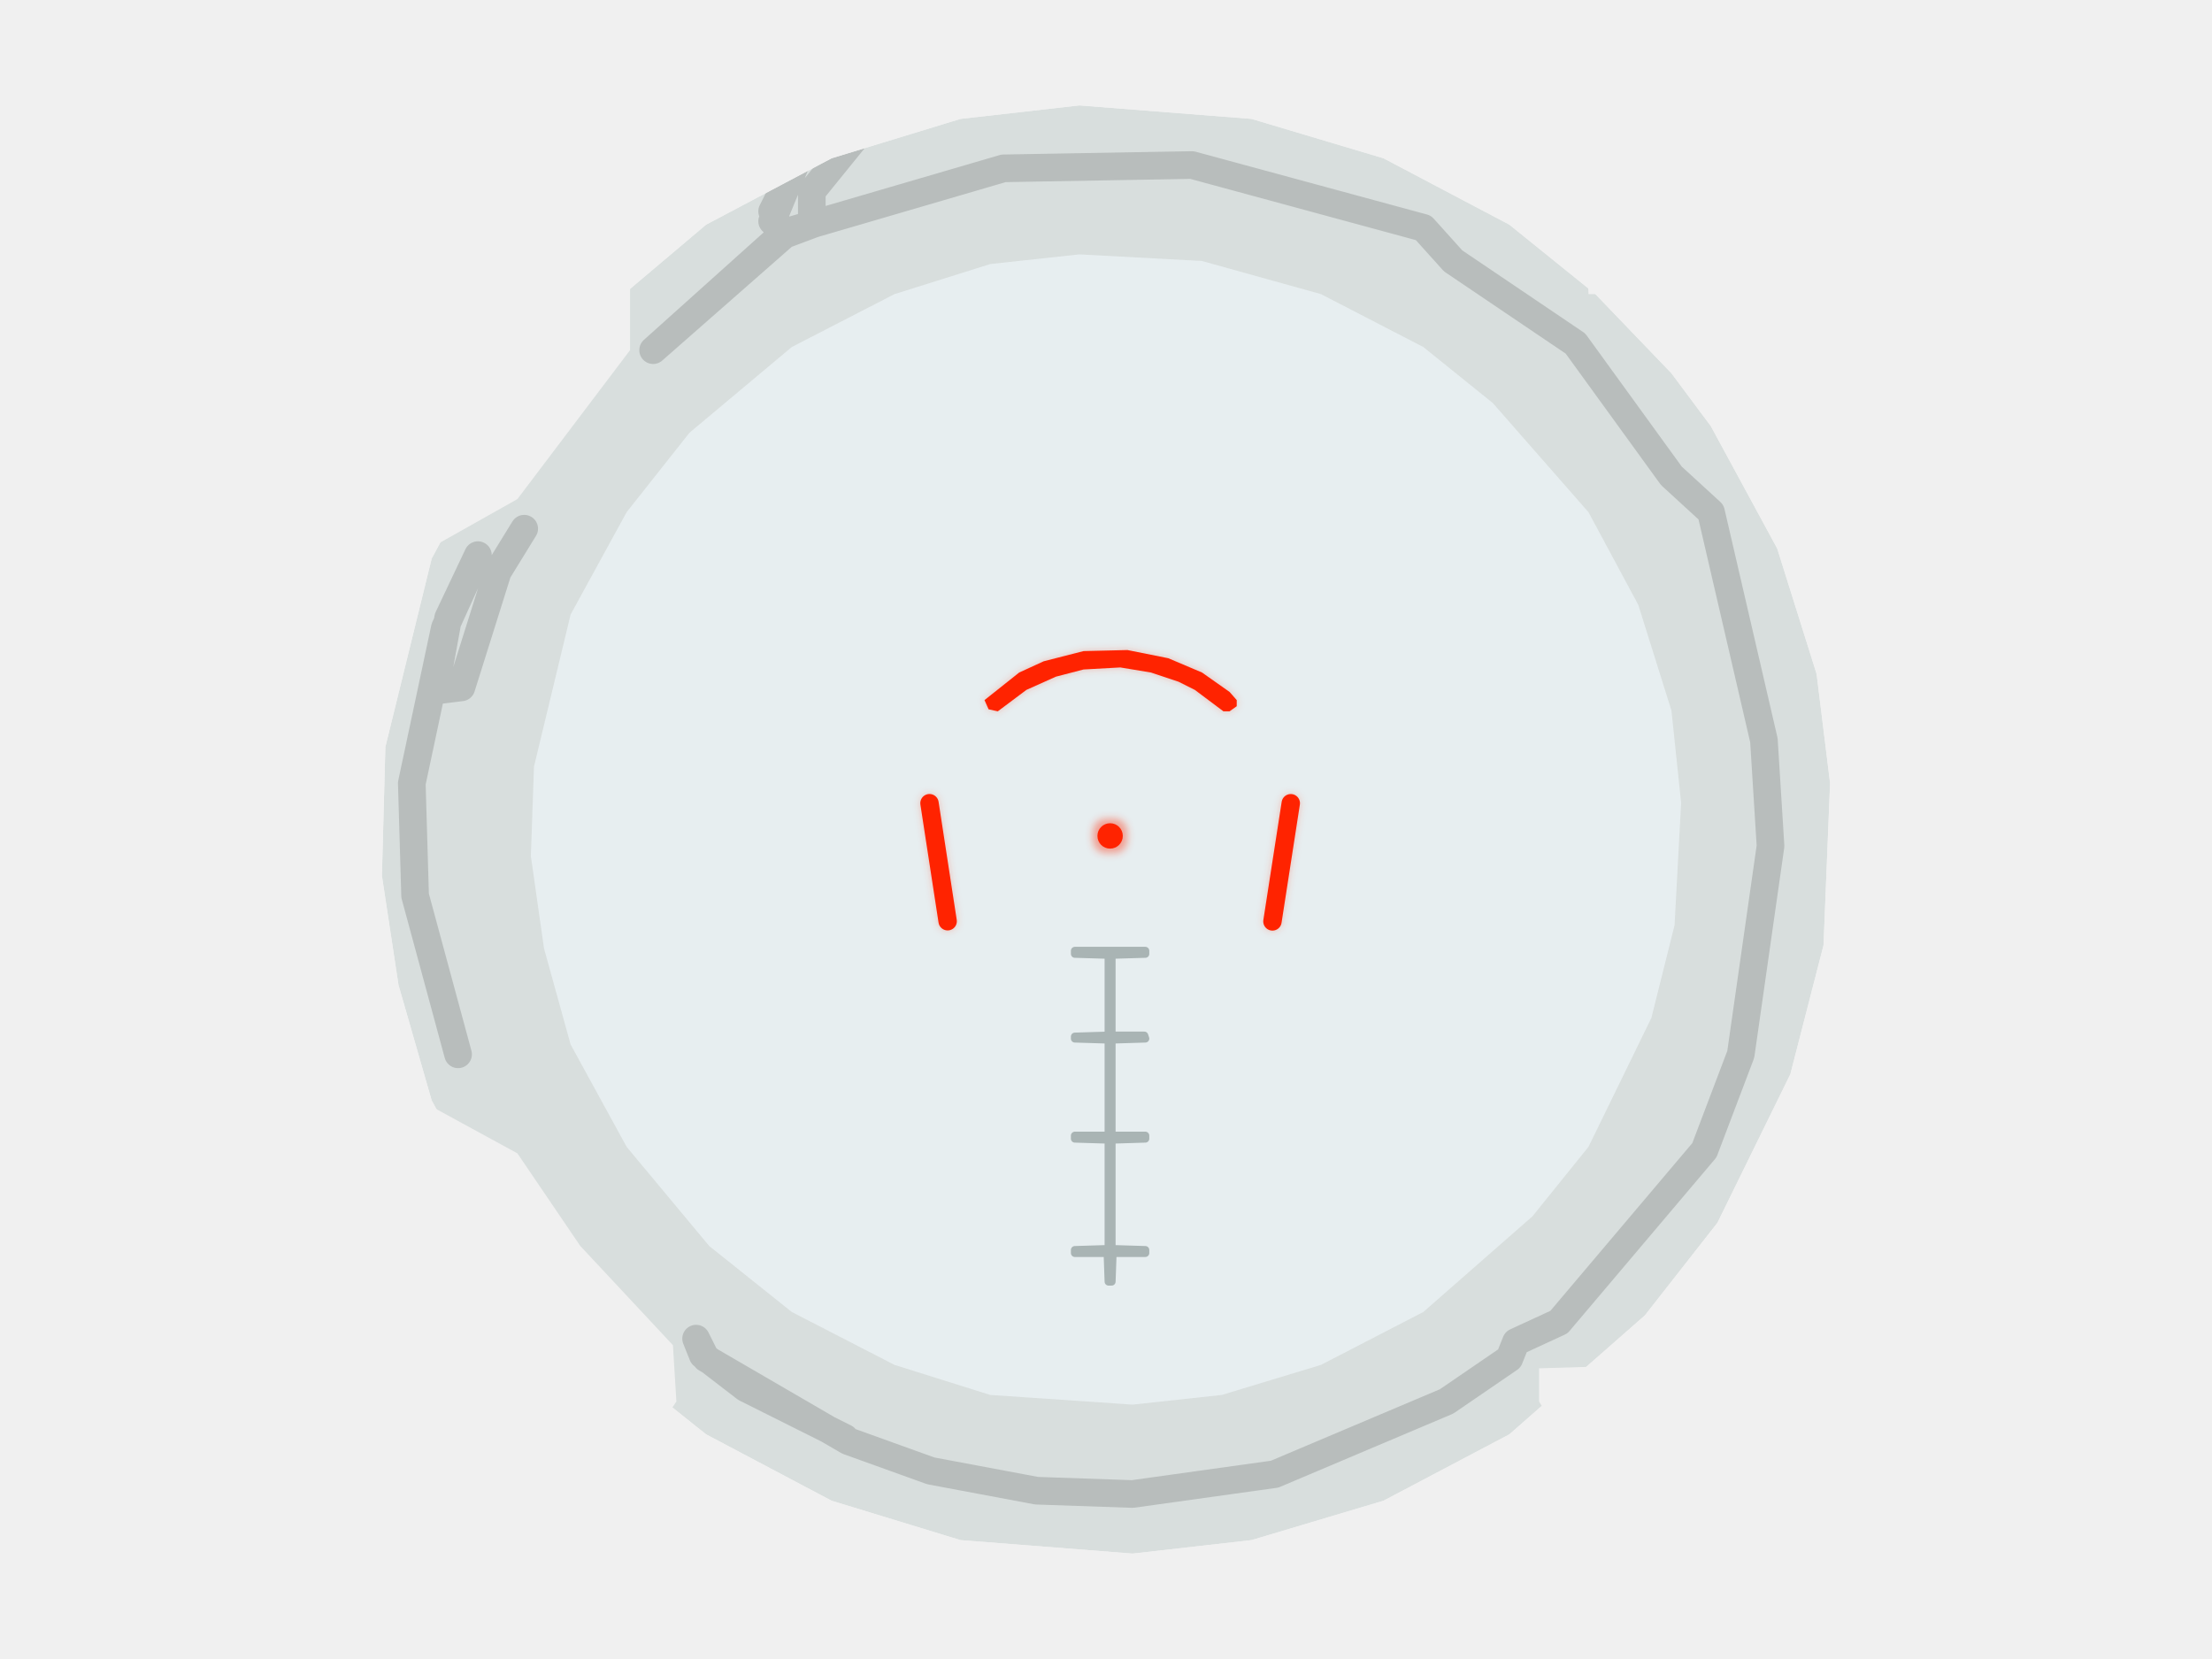
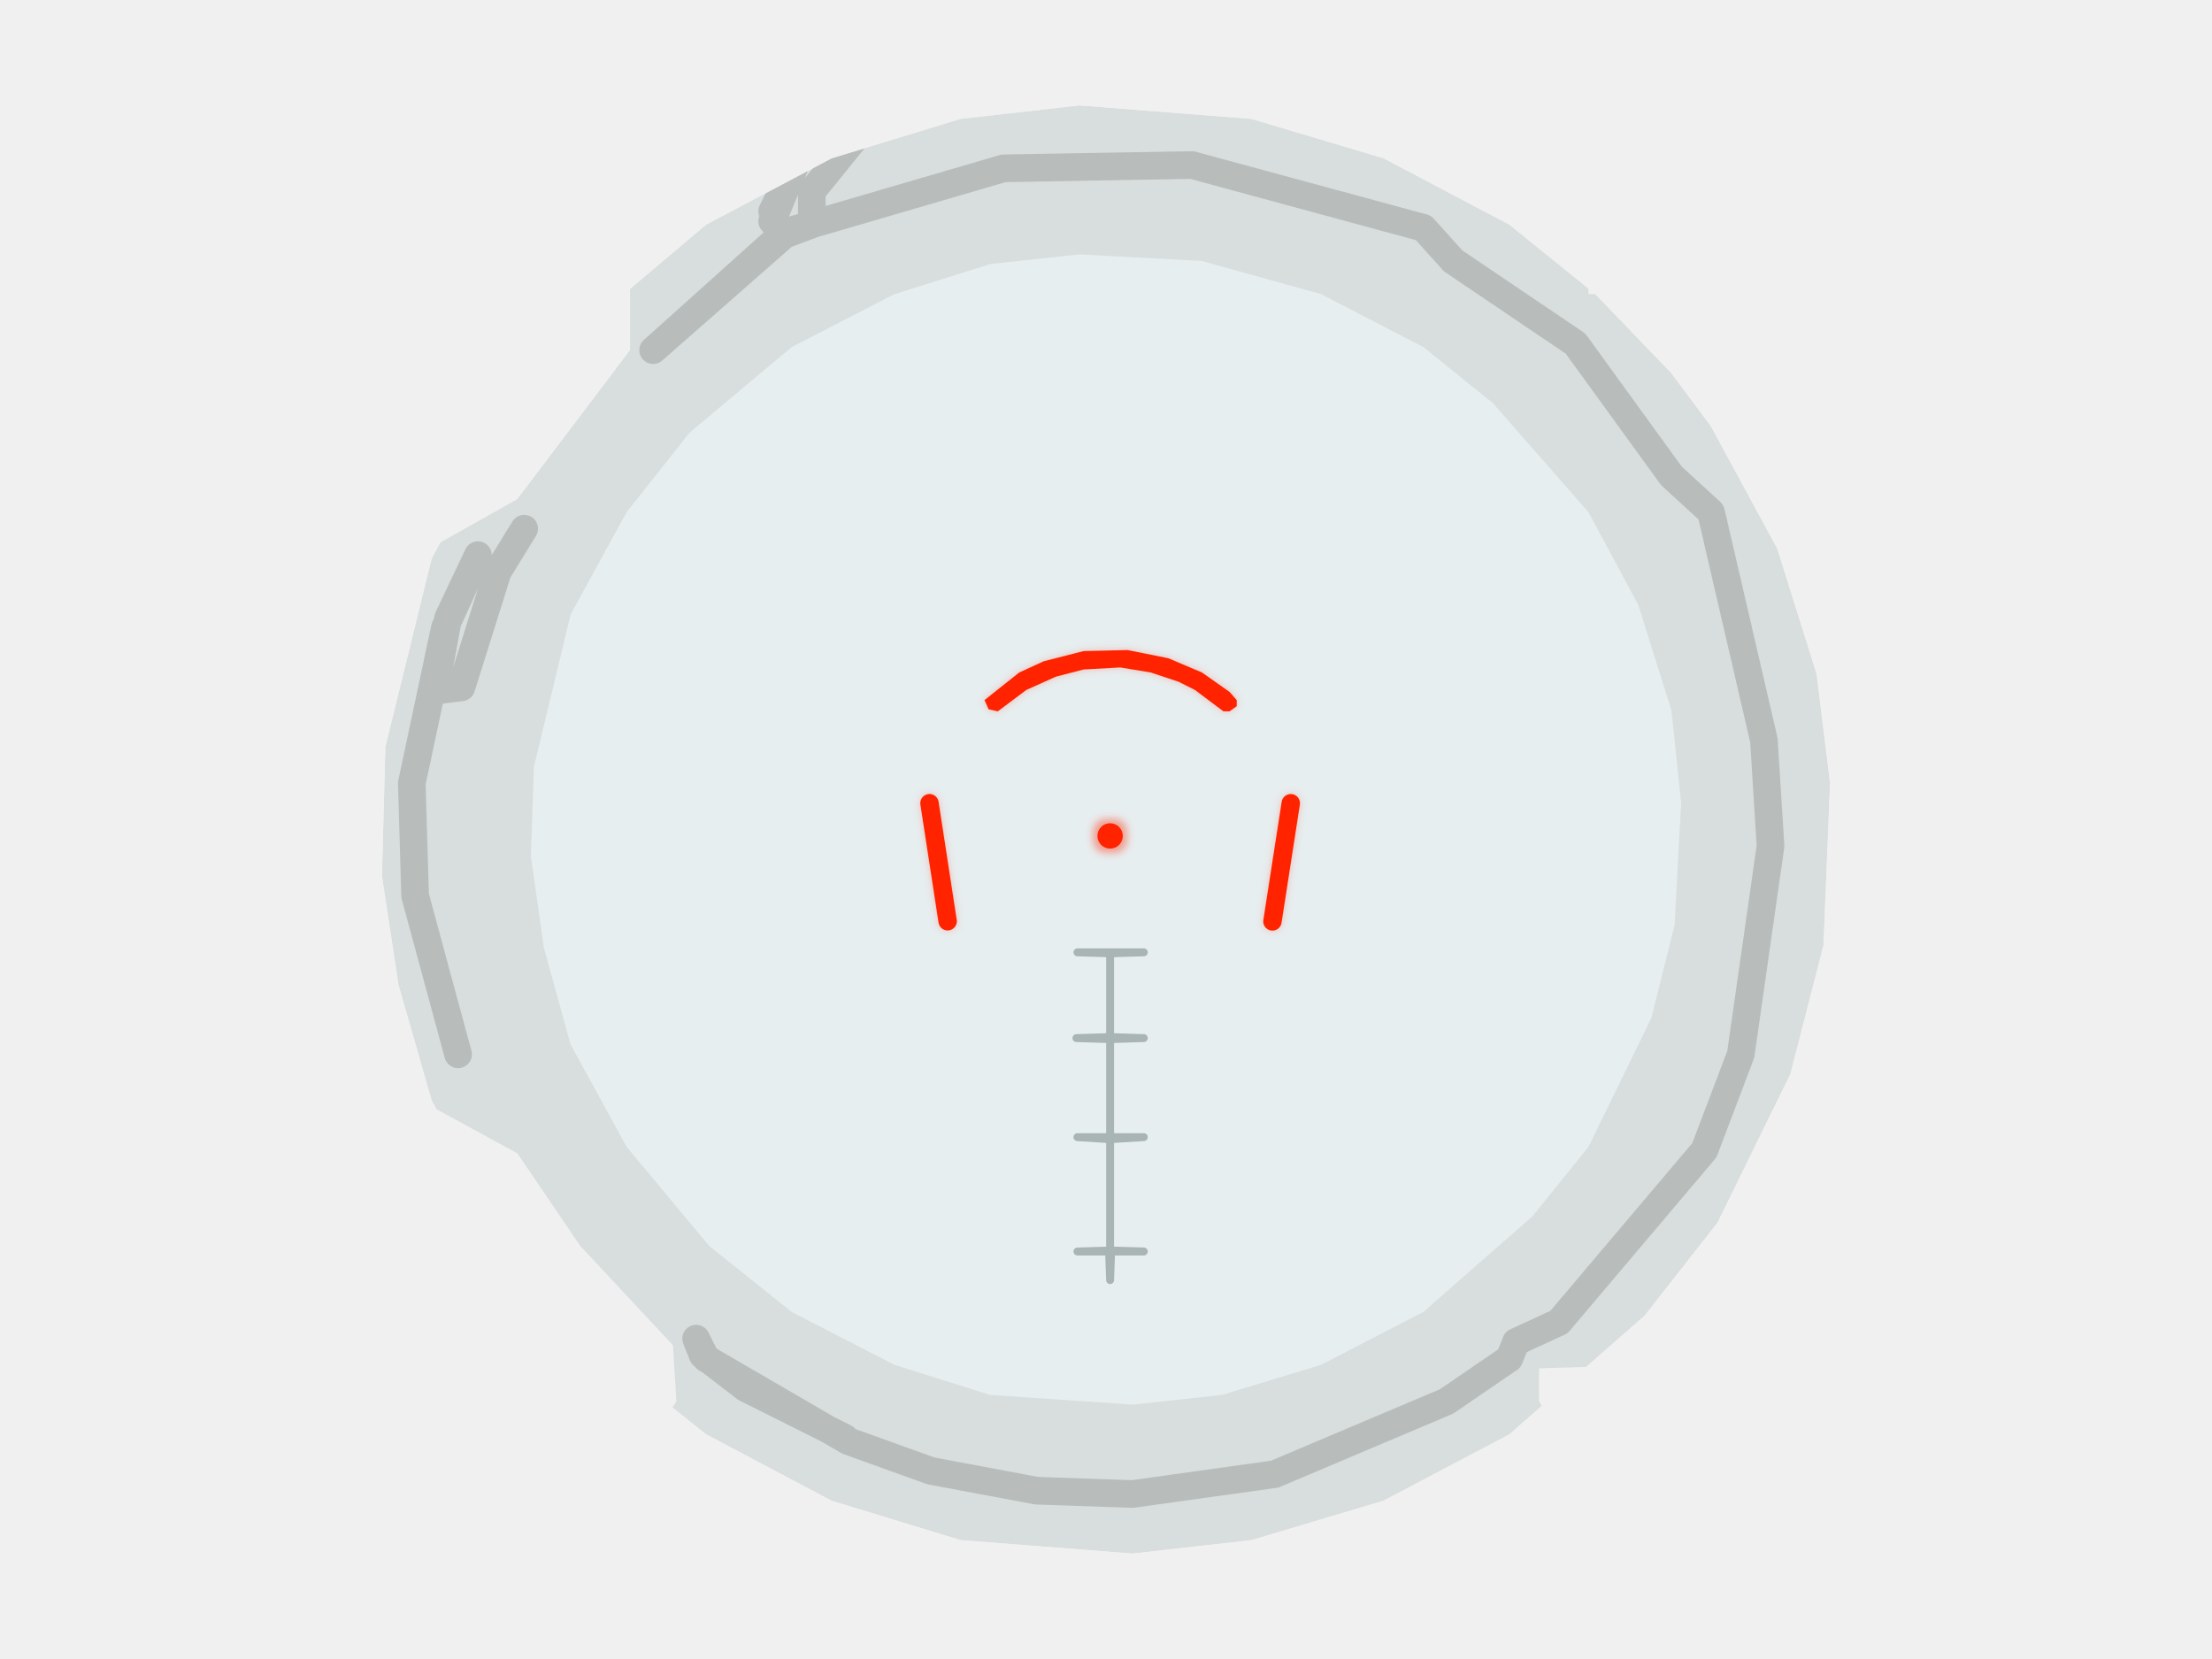
<svg xmlns="http://www.w3.org/2000/svg" viewBox="0 0 64 48">
  <g transform="translate(0 -8.000)">
    <defs>
      <clipPath id="ring-sfg2500x">
        <path d="M31.23,11.05 L27.79,11.44 L24.06,12.58 L20.43,14.50 L16.70,17.65 L14.40,20.62 L12.49,24.16 L11.15,29.61 L11.05,33.34 L11.53,36.50 L12.49,39.84 L14.59,43.67 L17.56,47.21 L20.43,49.50 L24.06,51.42 L27.79,52.56 L32.77,52.95 L36.21,52.56 L40.03,51.42 L43.67,49.50 L47.59,46.06 L49.69,43.38 L51.80,39.08 L52.76,35.35 L52.95,30.66 L52.56,27.50 L51.42,23.87 L49.50,20.33 L48.36,18.80 L46.16,16.51 L43.67,14.50 L40.03,12.58 L36.21,11.44Z" />
      </clipPath>
    </defs>
    <g clip-path="url(#ring-sfg2500x)">
      <defs>
        <mask id="glass-sfg2500x" maskUnits="userSpaceOnUse" x="-64" y="-64" width="192" height="192">
          <rect x="-64" y="-64" width="192" height="192" fill="#fff" />
          <path d="M31.23,15.36 L28.65,15.64 L25.88,16.51 L22.91,18.04 L19.95,20.52 L18.13,22.82 L16.51,25.78 L15.45,30.18 L15.36,32.77 L15.74,35.44 L16.51,38.22 L18.13,41.18 L20.52,44.05 L22.91,45.96 L25.88,47.49 L28.65,48.36 L32.77,48.64 L35.35,48.36 L38.22,47.49 L41.18,45.96 L44.34,43.19 L45.96,41.18 L47.78,37.45 L48.45,34.77 L48.64,31.23 L48.36,28.56 L47.40,25.50 L45.96,22.82 L43.19,19.66 L41.18,18.04 L38.22,16.51 L34.77,15.55Z" fill="#000" />
        </mask>
      </defs>
      <g mask="url(#glass-sfg2500x)">
        <path d="M24.64,9.33 L23.30,12.11 L18.23,12.11 L18.23,18.13 L14.97,22.44 L9.71,25.40 L9.52,26.74 L8.85,27.12 L8.38,28.75 L8.38,35.06 L8.85,36.69 L9.52,37.07 L9.71,38.50 L14.97,41.37 L16.79,44.05 L19.47,46.92 L19.57,48.55 L18.42,50.27 L18.42,52.76 L20.91,55.43 L21.00,61.36 L20.62,62.61 L17.37,66.43 L17.37,74.08 L18.90,76.28 L22.34,76.28 L23.01,75.71 L22.72,74.56 L20.91,72.65 L20.81,71.88 L26.55,71.88 L27.41,72.36 L42.90,72.36 L43.00,72.84 L41.28,74.56 L41.18,76.19 L45.20,76.19 L46.63,74.18 L46.63,66.43 L43.57,62.89 L43.00,61.17 L43.19,55.34 L45.58,52.76 L45.58,50.27 L44.53,48.55 L44.53,47.59 L54.09,47.30 L54.19,46.83 L54.76,47.21 L56.10,47.21 L56.49,47.78 L57.06,47.78 L57.25,47.21 L62.51,47.88 L62.70,47.49 L62.70,16.22 L62.51,15.84 L57.25,16.51 L57.06,15.93 L56.49,15.93 L56.10,16.51 L54.76,16.51 L54.57,16.89 L54.09,16.51 L45.96,16.51 L45.77,12.11 L40.80,12.11 L39.36,9.33Z M24.35,57.54 L25.30,56.39 L26.64,55.91 L37.36,55.91 L38.50,56.29 L39.75,57.73 L40.03,63.09 L38.98,64.42 L35.54,66.62 L28.46,66.62 L25.40,64.71 L24.16,63.47Z" fill="#d8dedd" fill-rule="evenodd" />
        <g transform="translate(7.419 8.375) scale(0.09565)" fill="none" stroke="#b8bdbc" stroke-width="8.36" stroke-linecap="round" stroke-linejoin="round">
          <path d="M198,17 L168,54 L168,64 L160,67 L156,63 L163,46 L156,60 L159,67 L120,102 L161,66 L226,47 L283,46 L353,65 L362,75 L399,100 L428,140 L440,151 L456,220 L458,252 L449,315 L438,344 L394,396 L381,402 L379,407 L360,420 L308,442 L265,448 L236,447 L204,441 L179,432 L136,407 L133,401 L135,406 L148,416 L178,431" />
          <path d="M81,156 L73,169 L62,204 L54,205 L58,183 L67,164 L57,186 L47,233 L48,267 L61,315" />
          <path d="M338,592 L336,629 L179,629 L177,593 L178,628 L163,629 L135,657 L150,642" />
          <path d="M22,203 L22,238 L19,242 L19,250 L22,253 L22,289" />
        </g>
      </g>
      <path d="M31.23,15.36 L28.65,15.64 L25.88,16.51 L22.91,18.04 L19.95,20.52 L18.13,22.82 L16.51,25.78 L15.45,30.18 L15.36,32.77 L15.74,35.44 L16.51,38.22 L18.13,41.18 L20.52,44.05 L22.91,45.96 L25.88,47.49 L28.65,48.36 L32.77,48.64 L35.35,48.36 L38.22,47.49 L41.18,45.96 L44.34,43.19 L45.96,41.18 L47.78,37.45 L48.45,34.77 L48.64,31.23 L48.36,28.56 L47.40,25.50 L45.96,22.82 L43.19,19.66 L41.18,18.04 L38.22,16.51 L34.77,15.55Z" fill="#99dff0" fill-opacity="0.111" />
      <defs>
        <clipPath id="lens-sfg2500x">
          <path d="M31.23,15.36 L28.65,15.64 L25.88,16.51 L22.91,18.04 L19.95,20.52 L18.13,22.82 L16.51,25.78 L15.45,30.18 L15.36,32.77 L15.74,35.44 L16.51,38.22 L18.13,41.18 L20.52,44.05 L22.91,45.96 L25.88,47.49 L28.65,48.36 L32.77,48.64 L35.35,48.36 L38.22,47.49 L41.18,45.96 L44.34,43.19 L45.96,41.18 L47.78,37.45 L48.45,34.77 L48.64,31.23 L48.36,28.56 L47.40,25.50 L45.96,22.82 L43.19,19.66 L41.18,18.04 L38.22,16.51 L34.77,15.55Z" />
        </clipPath>
        <filter id="glow-lens-sfg2500x" filterUnits="userSpaceOnUse" x="-8" y="-8" width="80" height="80">
          <feMorphology operator="dilate" radius="0.114" />
          <feGaussianBlur stdDeviation="0.114" />
        </filter>
        <filter id="soft-lens-sfg2500x" filterUnits="userSpaceOnUse" x="-8" y="-8" width="80" height="80">
          <feGaussianBlur stdDeviation="0.114" />
        </filter>
      </defs>
      <g clip-path="url(#lens-sfg2500x)">
-         <path d="M31.099,35.509 L31.099,35.598 L32.074,35.627 L32.074,37.961 L31.099,37.991 L31.099,38.050 L32.074,38.080 L32.074,40.857 L31.099,40.857 L31.099,40.945 L32.074,40.975 L32.074,44.136 L31.099,44.166 L31.099,44.254 L32.045,44.254 L32.074,45.082 L32.163,45.082 L32.193,44.254 L33.138,44.254 L33.138,44.166 L32.163,44.136 L32.163,40.975 L33.138,40.945 L33.138,40.857 L32.163,40.857 L32.163,38.080 L33.138,38.050 L33.108,37.961 L32.163,37.961 L32.163,35.627 L33.138,35.598 L33.138,35.509Z" stroke="#a9b4b4" stroke-width="0.229" fill="none" stroke-linejoin="round" />
+         <path d="M33.094,35.554 L31.173,35.554 L32.119,35.583 L32.119,38.006 L31.144,38.035 L32.119,38.065 L32.119,40.901 L31.173,40.901 L32.119,40.960 L32.119,44.181 L31.173,44.210 L32.089,44.210 L32.119,45.037 L32.148,44.210 L33.094,44.210 L32.119,44.181 L32.119,40.960 L33.094,40.901 L32.119,40.901 L32.119,38.065 L33.094,38.035 L32.119,38.006 L32.119,35.583Z" stroke="#a9b4b4" stroke-width="0.229" fill="none" stroke-linejoin="round" />
        <g filter="url(#glow-lens-sfg2500x)" opacity="0.4">
          <circle cx="32.119" cy="32.186" r="0.367" fill="#ff2300" />
        </g>
        <g filter="url(#soft-lens-sfg2500x)" opacity="0.25">
          <path d="M28.485,28.256 L28.603,28.522 L28.869,28.581 L29.696,27.961 L30.553,27.577 L31.351,27.370 L32.414,27.311 L33.301,27.458 L34.098,27.724 L34.571,27.961 L35.398,28.581 L35.575,28.581 L35.782,28.433 L35.782,28.256 L35.575,28.020 L34.778,27.458 L33.803,27.045 L32.621,26.808 L31.351,26.838 L30.198,27.133 L29.489,27.458Z" fill="#ff2300" fill-rule="evenodd" />
          <path d="M26.893,31.239 L27.418,34.654" stroke="#ff2300" stroke-width="0.532" stroke-linecap="round" fill="none" />
          <path d="M37.346,31.240 L36.816,34.659" stroke="#ff2300" stroke-width="0.532" stroke-linecap="round" fill="none" />
        </g>
        <circle cx="32.119" cy="32.186" r="0.367" fill="#ff2300" />
        <path d="M28.485,28.256 L28.603,28.522 L28.869,28.581 L29.696,27.961 L30.553,27.577 L31.351,27.370 L32.414,27.311 L33.301,27.458 L34.098,27.724 L34.571,27.961 L35.398,28.581 L35.575,28.581 L35.782,28.433 L35.782,28.256 L35.575,28.020 L34.778,27.458 L33.803,27.045 L32.621,26.808 L31.351,26.838 L30.198,27.133 L29.489,27.458Z" fill="#ff2300" fill-rule="evenodd" />
        <path d="M26.893,31.239 L27.418,34.654" stroke="#ff2300" stroke-width="0.532" stroke-linecap="round" fill="none" />
        <path d="M37.346,31.240 L36.816,34.659" stroke="#ff2300" stroke-width="0.532" stroke-linecap="round" fill="none" />
      </g>
    </g>
  </g>
</svg>
